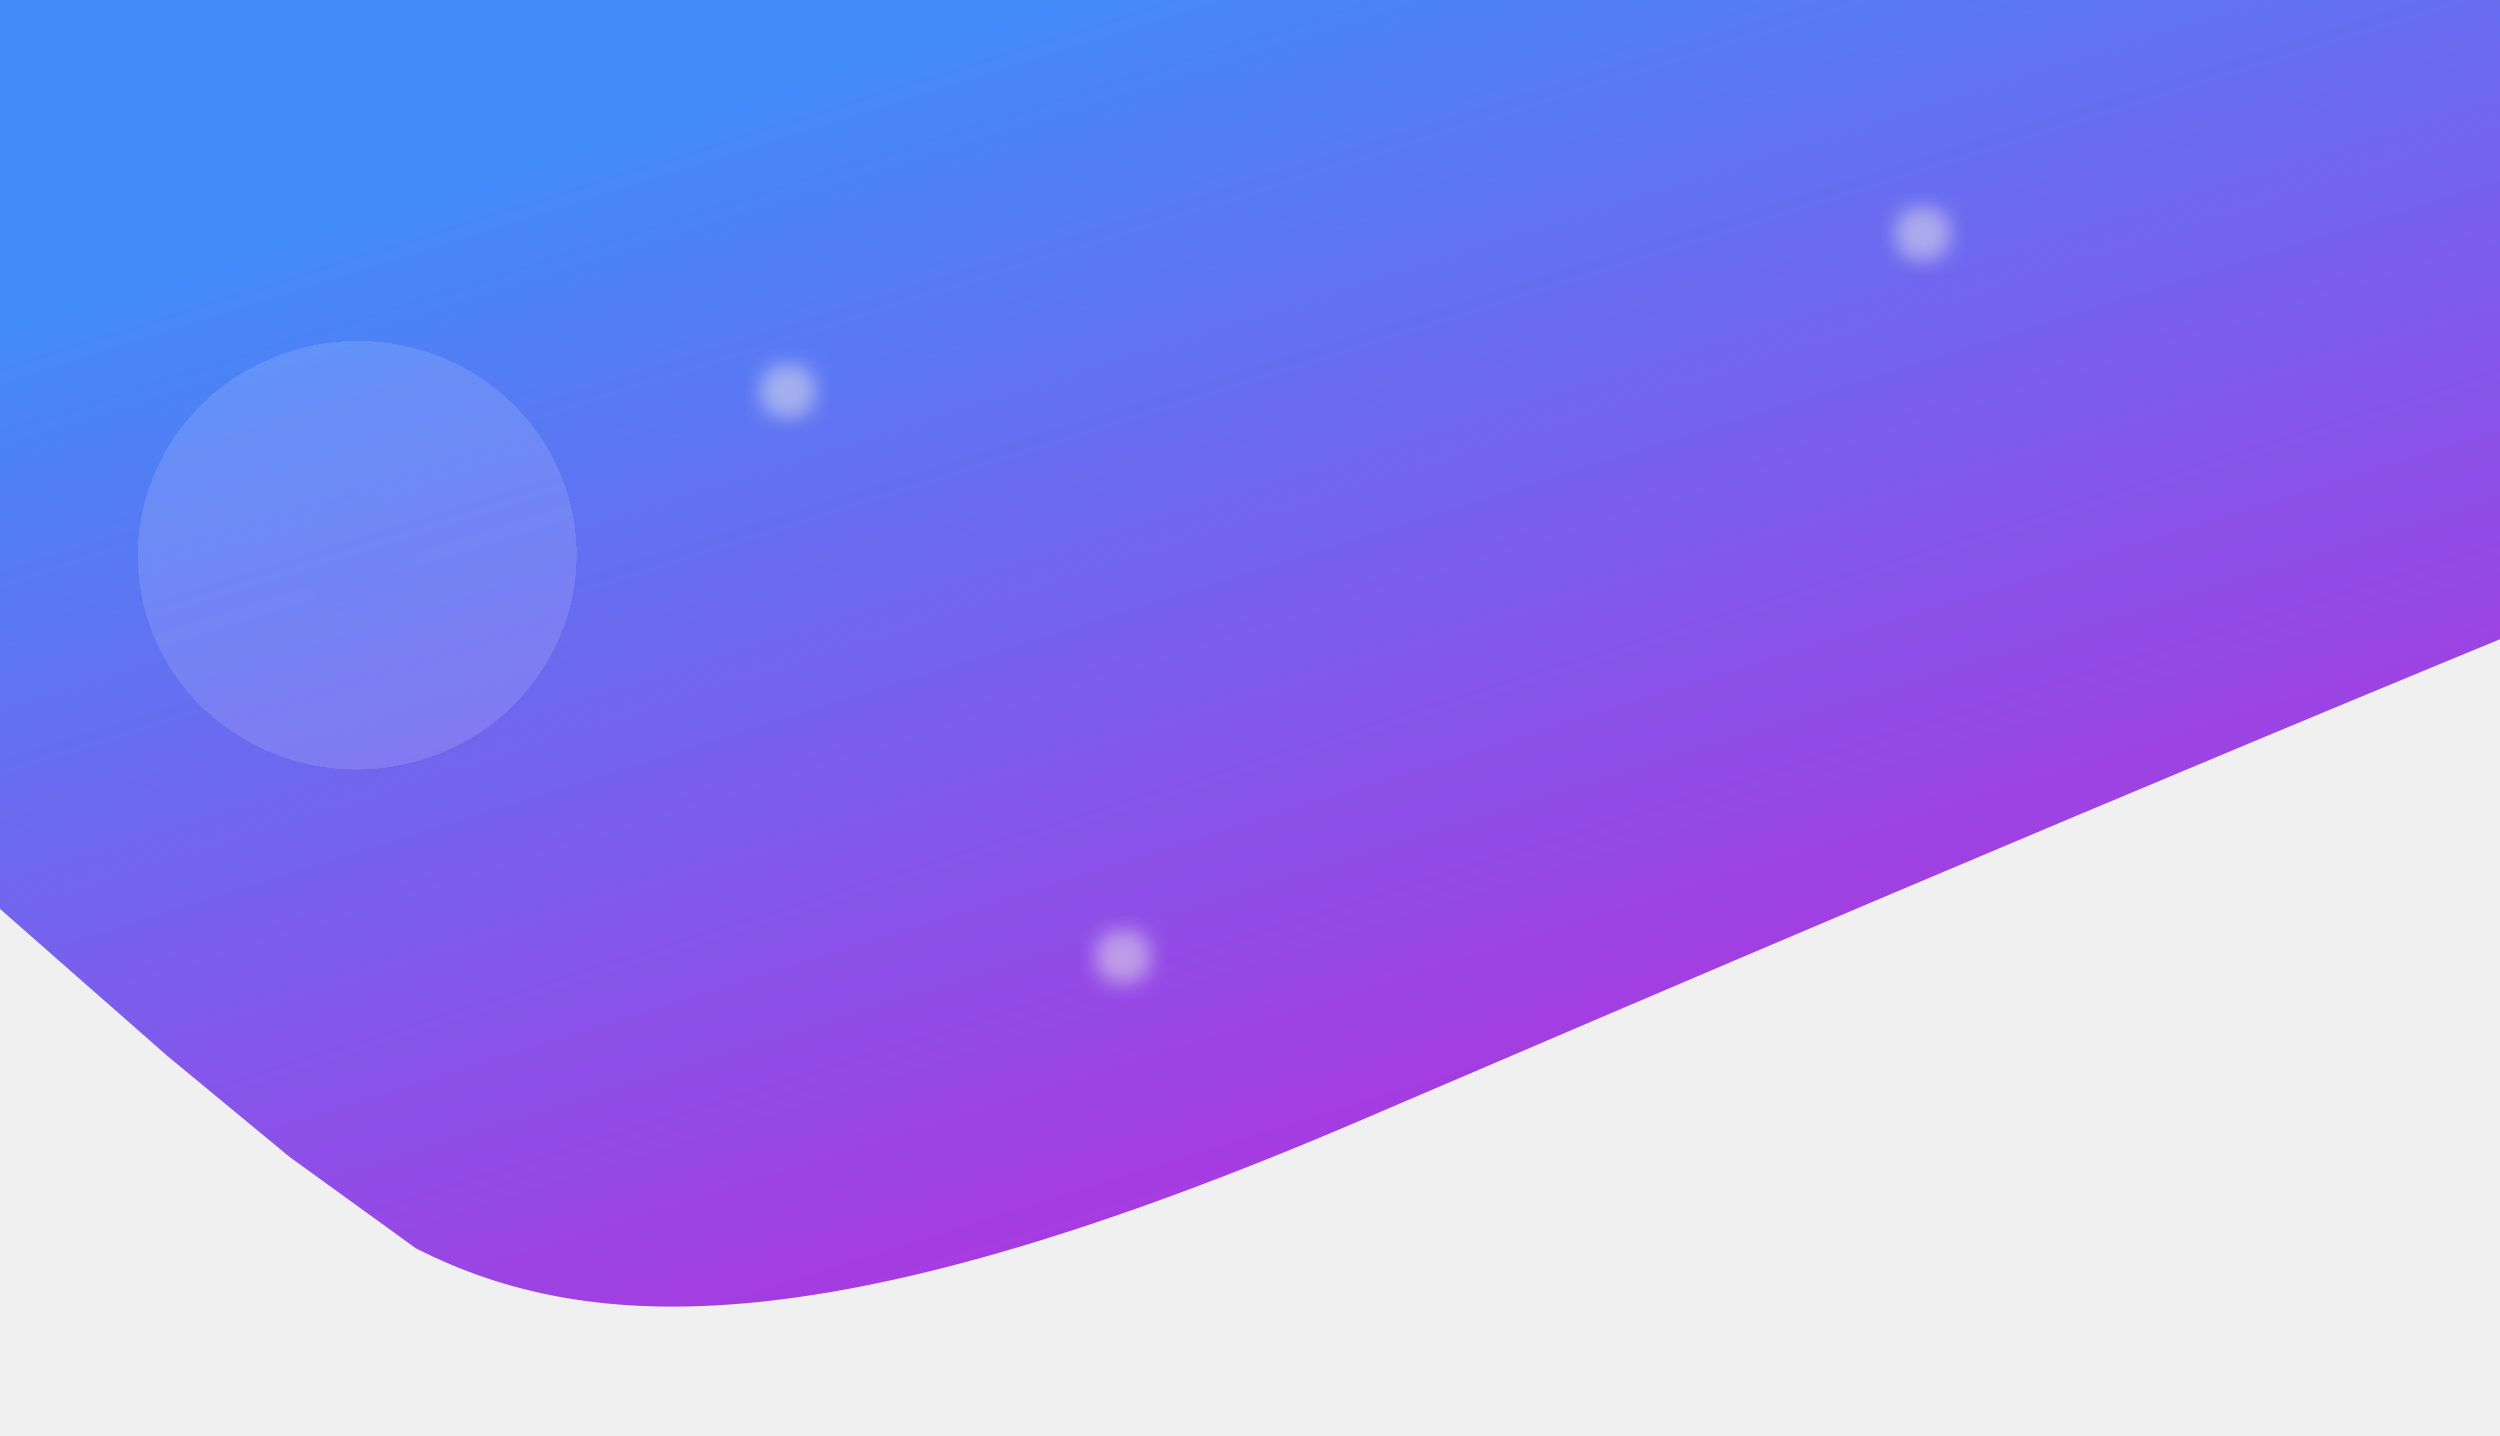
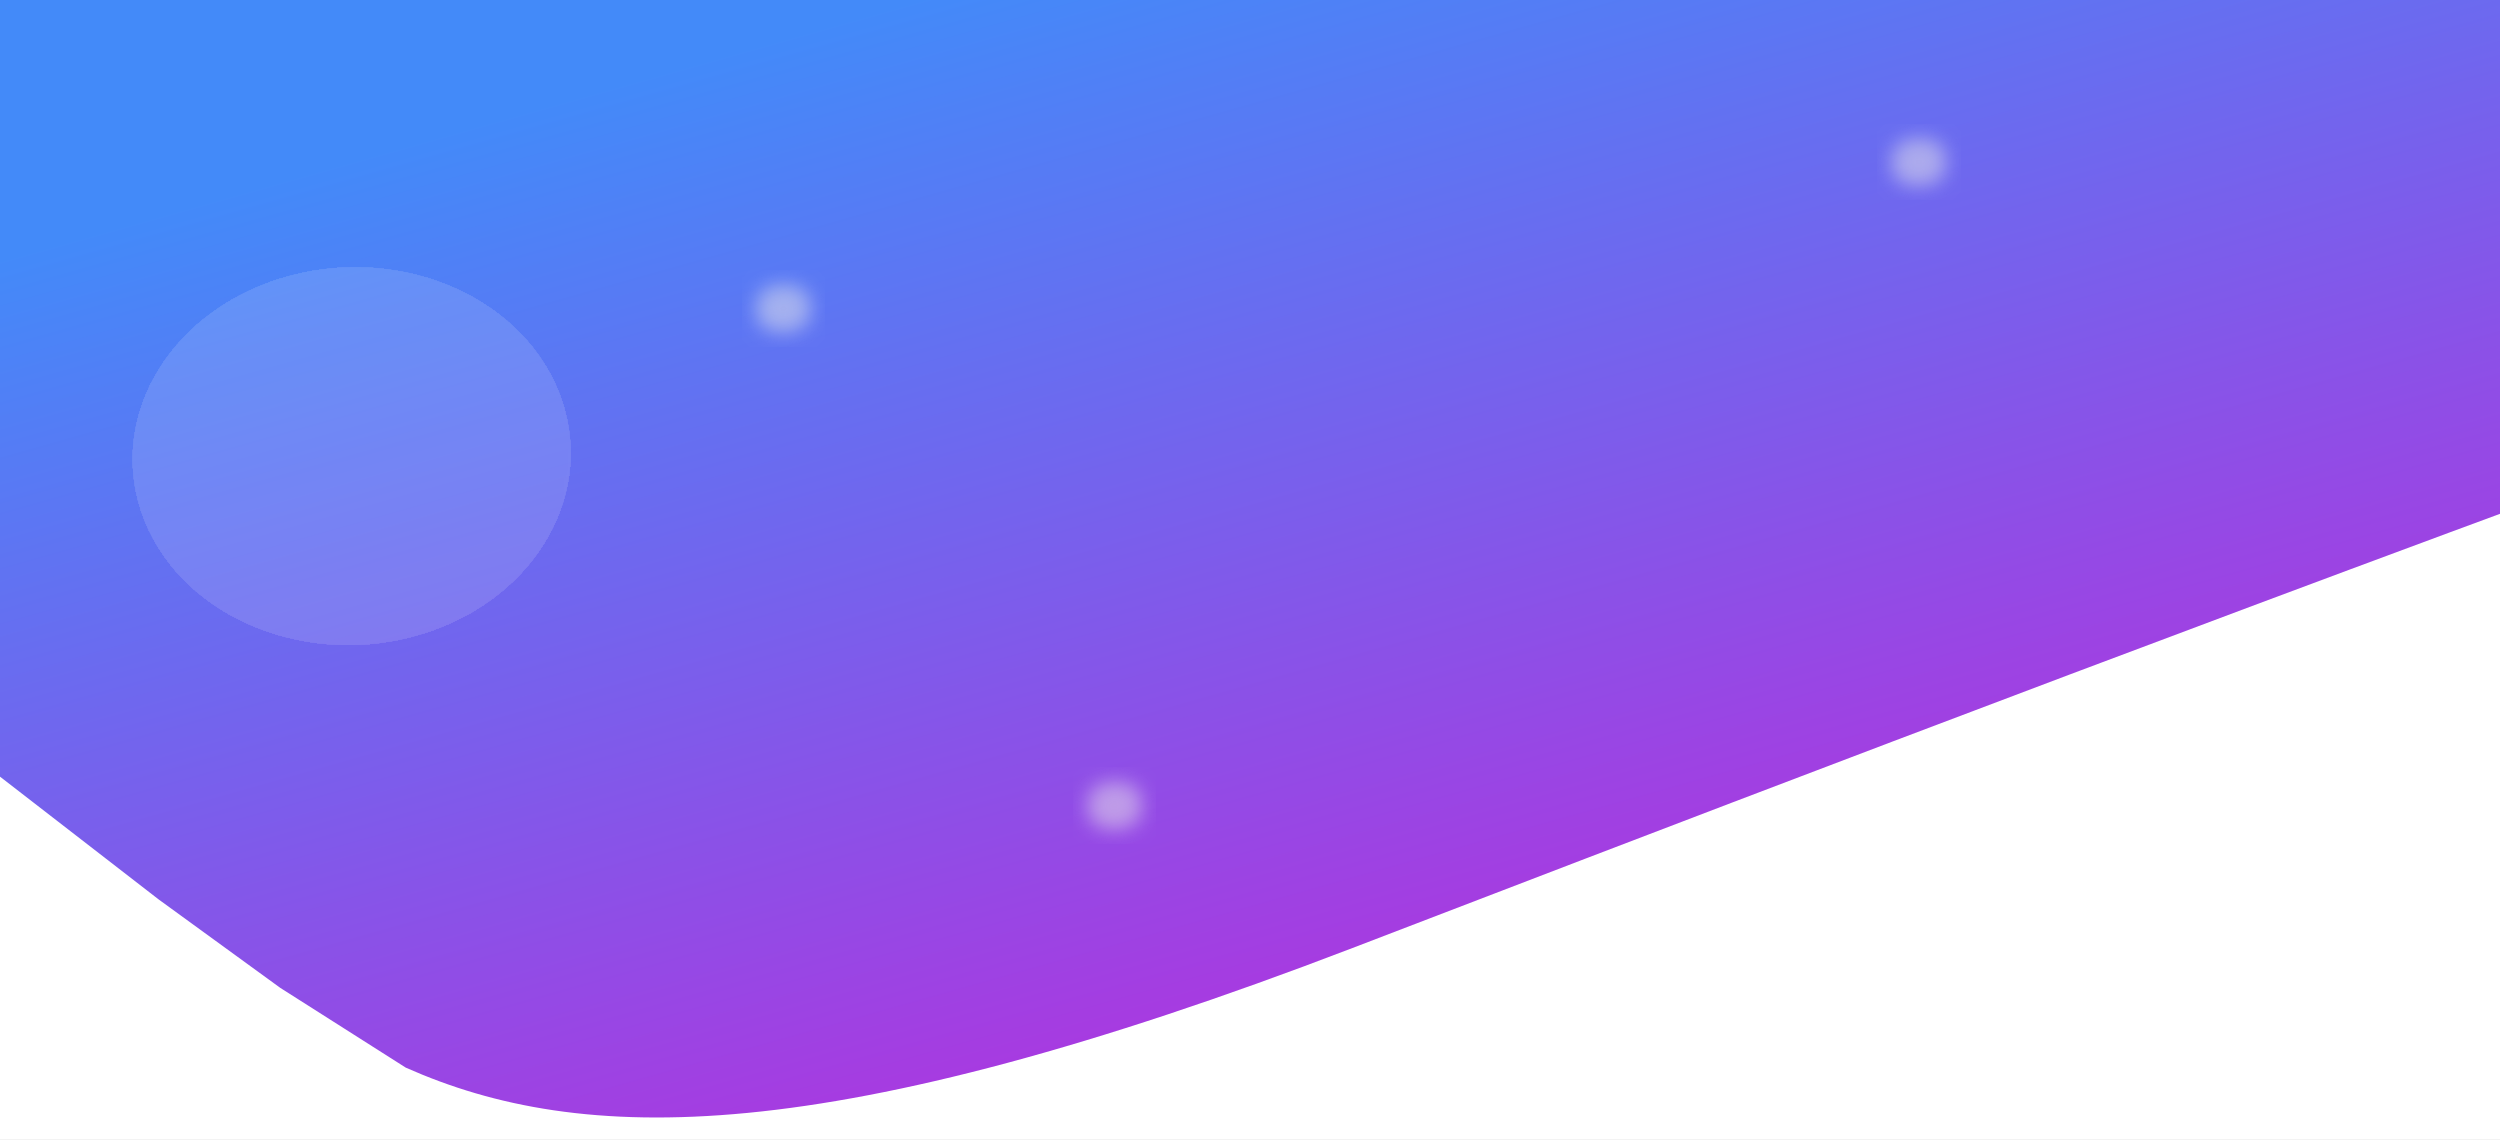
- <svg xmlns="http://www.w3.org/2000/svg" width="1512" height="868" viewBox="0 0 1512 868" fill="none">
-   <path opacity="0.2" d="M928.072 624.881C630.394 752.41 491.921 748.524 392.032 697.712L320.562 645.999L251.223 588.711L121.74 477.964L81.161 437.92L-166.32 151.029L91.625 -37.511L2500.54 0.593C2073.16 132.567 1212.51 503.023 928.072 624.881Z" fill="url(#paint0_linear_548_21)" />
-   <path d="M823.815 677.197C505.987 813.358 358.141 809.209 251.491 754.957L175.183 699.744L101.151 638.578L-35.946 518.128L-80.106 475.159L-344.656 171.271L-69.251 -30.031L2502.72 10.652C2046.41 151.559 1127.51 547.091 823.815 677.197Z" fill="url(#paint1_linear_548_21)" />
-   <g opacity="0.4" filter="url(#filter0_i_548_21)">
-     <ellipse rx="129.574" ry="132.235" transform="matrix(0.34 0.940426 -0.944774 0.327725 216.004 335.818)" fill="white" fill-opacity="0.1" />
-   </g>
-   <g opacity="0.5" filter="url(#filter1_df_548_21)">
-     <ellipse rx="14.941" ry="14.586" transform="matrix(0.999999 -0.00132104 -0.00135312 0.999999 679.263 578.622)" fill="#EBEAEA" />
-   </g>
-   <g opacity="0.5" filter="url(#filter2_df_548_21)">
-     <ellipse rx="14.941" ry="14.586" transform="matrix(0.999999 -0.00132104 -0.00135312 0.999999 1162.93 141.368)" fill="#EBEAEA" />
-   </g>
-   <g opacity="0.5" filter="url(#filter3_df_548_21)">
-     <ellipse rx="14.941" ry="14.586" transform="matrix(0.999999 -0.00132104 -0.00135312 0.999999 476.535 236.599)" fill="#EBEAEA" />
+ <svg xmlns="http://www.w3.org/2000/svg" width="1512" height="689" viewBox="0 0 1512 689" fill="none">
+   <g clip-path="url(#clip0_548_20)">
+     <rect width="1512" height="689" fill="white" />
+     <path opacity="0.2" d="M922.605 526.463C624.205 640.999 485.807 638.469 386.285 594.254L315.177 549.059L246.236 498.928L117.519 401.988L77.216 366.896L-168.311 115.199L90.767 -52.948L2498.56 -34.969C2070.48 84.335 1207.74 417.021 922.605 526.463Z" fill="url(#paint0_linear_548_20)" />
+     <path d="M818.045 573.332C499.446 695.621 351.681 692.92 245.422 645.712L169.501 597.458L95.894 543.934L-40.37 438.475L-84.235 400.824L-346.713 134.23L-70.099 -45.298L2500.68 -26.102C2043.62 101.277 1122.47 456.482 818.045 573.332Z" fill="url(#paint1_linear_548_20)" />
+     <g opacity="0.4" filter="url(#filter0_i_548_20)">
+       <ellipse rx="115.691" ry="131.127" transform="matrix(0.373814 0.927504 -0.954566 0.298002 212.674 275.87)" fill="white" fill-opacity="0.1" />
+     </g>
+     <g opacity="0.5" filter="url(#filter1_df_548_20)">
+       <ellipse rx="14.936" ry="12.879" transform="matrix(0.999971 -0.00767172 -0.00889654 0.99996 674.186 487.237)" fill="#EBEAEA" />
+     </g>
+     <g opacity="0.5" filter="url(#filter2_df_548_20)">
+       <ellipse rx="14.936" ry="12.879" transform="matrix(0.999971 -0.00767172 -0.00889654 0.99996 1160.52 98.0241)" fill="#EBEAEA" />
+     </g>
+     <g opacity="0.5" filter="url(#filter3_df_548_20)">
+       <ellipse rx="14.936" ry="12.879" transform="matrix(0.999971 -0.00767172 -0.00889654 0.99996 473.756 186.571)" fill="#EBEAEA" />
+     </g>
  </g>
  <defs>
-     <filter id="filter0_i_548_21" x="83.495" y="206.451" width="265.018" height="258.734" filterUnits="userSpaceOnUse" color-interpolation-filters="sRGB">
+     <filter id="filter0_i_548_20" x="80.208" y="161.641" width="264.931" height="228.457" filterUnits="userSpaceOnUse" color-interpolation-filters="sRGB">
      <feFlood flood-opacity="0" result="BackgroundImageFix" />
      <feBlend mode="normal" in="SourceGraphic" in2="BackgroundImageFix" result="shape" />
      <feColorMatrix in="SourceAlpha" type="matrix" values="0 0 0 0 0 0 0 0 0 0 0 0 0 0 0 0 0 0 127 0" result="hardAlpha" />
-       <feMorphology radius="14" operator="erode" in="SourceAlpha" result="effect1_innerShadow_548_21" />
+       <feMorphology radius="14" operator="erode" in="SourceAlpha" result="effect1_innerShadow_548_20" />
      <feOffset />
      <feGaussianBlur stdDeviation="76.5" />
      <feComposite in2="hardAlpha" operator="arithmetic" k2="-1" k3="1" />
      <feColorMatrix type="matrix" values="0 0 0 0 1 0 0 0 0 1 0 0 0 0 1 0 0 0 0.25 0" />
-       <feBlend mode="normal" in2="shape" result="effect1_innerShadow_548_21" />
+       <feBlend mode="normal" in2="shape" result="effect1_innerShadow_548_20" />
    </filter>
-     <filter id="filter1_df_548_21" x="654.322" y="554.036" width="49.881" height="49.173" filterUnits="userSpaceOnUse" color-interpolation-filters="sRGB">
+     <filter id="filter1_df_548_20" x="649.25" y="464.358" width="49.871" height="45.759" filterUnits="userSpaceOnUse" color-interpolation-filters="sRGB">
      <feFlood flood-opacity="0" result="BackgroundImageFix" />
      <feColorMatrix in="SourceAlpha" type="matrix" values="0 0 0 0 0 0 0 0 0 0 0 0 0 0 0 0 0 0 127 0" result="hardAlpha" />
-       <feMorphology radius="3" operator="dilate" in="SourceAlpha" result="effect1_dropShadow_548_21" />
+       <feMorphology radius="3" operator="dilate" in="SourceAlpha" result="effect1_dropShadow_548_20" />
      <feOffset />
      <feGaussianBlur stdDeviation="1.5" />
      <feComposite in2="hardAlpha" operator="out" />
      <feColorMatrix type="matrix" values="0 0 0 0 1 0 0 0 0 1 0 0 0 0 1 0 0 0 0.5 0" />
-       <feBlend mode="normal" in2="BackgroundImageFix" result="effect1_dropShadow_548_21" />
-       <feBlend mode="normal" in="SourceGraphic" in2="effect1_dropShadow_548_21" result="shape" />
-       <feGaussianBlur stdDeviation="5" result="effect2_foregroundBlur_548_21" />
+       <feBlend mode="normal" in2="BackgroundImageFix" result="effect1_dropShadow_548_20" />
+       <feBlend mode="normal" in="SourceGraphic" in2="effect1_dropShadow_548_20" result="shape" />
+       <feGaussianBlur stdDeviation="5" result="effect2_foregroundBlur_548_20" />
    </filter>
-     <filter id="filter2_df_548_21" x="1137.99" y="116.781" width="49.881" height="49.173" filterUnits="userSpaceOnUse" color-interpolation-filters="sRGB">
+     <filter id="filter2_df_548_20" x="1135.58" y="75.145" width="49.871" height="45.759" filterUnits="userSpaceOnUse" color-interpolation-filters="sRGB">
      <feFlood flood-opacity="0" result="BackgroundImageFix" />
      <feColorMatrix in="SourceAlpha" type="matrix" values="0 0 0 0 0 0 0 0 0 0 0 0 0 0 0 0 0 0 127 0" result="hardAlpha" />
-       <feMorphology radius="3" operator="dilate" in="SourceAlpha" result="effect1_dropShadow_548_21" />
+       <feMorphology radius="3" operator="dilate" in="SourceAlpha" result="effect1_dropShadow_548_20" />
      <feOffset />
      <feGaussianBlur stdDeviation="1.5" />
      <feComposite in2="hardAlpha" operator="out" />
      <feColorMatrix type="matrix" values="0 0 0 0 1 0 0 0 0 1 0 0 0 0 1 0 0 0 0.5 0" />
-       <feBlend mode="normal" in2="BackgroundImageFix" result="effect1_dropShadow_548_21" />
-       <feBlend mode="normal" in="SourceGraphic" in2="effect1_dropShadow_548_21" result="shape" />
-       <feGaussianBlur stdDeviation="5" result="effect2_foregroundBlur_548_21" />
+       <feBlend mode="normal" in2="BackgroundImageFix" result="effect1_dropShadow_548_20" />
+       <feBlend mode="normal" in="SourceGraphic" in2="effect1_dropShadow_548_20" result="shape" />
+       <feGaussianBlur stdDeviation="5" result="effect2_foregroundBlur_548_20" />
    </filter>
-     <filter id="filter3_df_548_21" x="451.595" y="212.013" width="49.881" height="49.173" filterUnits="userSpaceOnUse" color-interpolation-filters="sRGB">
+     <filter id="filter3_df_548_20" x="448.82" y="163.692" width="49.871" height="45.759" filterUnits="userSpaceOnUse" color-interpolation-filters="sRGB">
      <feFlood flood-opacity="0" result="BackgroundImageFix" />
      <feColorMatrix in="SourceAlpha" type="matrix" values="0 0 0 0 0 0 0 0 0 0 0 0 0 0 0 0 0 0 127 0" result="hardAlpha" />
-       <feMorphology radius="3" operator="dilate" in="SourceAlpha" result="effect1_dropShadow_548_21" />
+       <feMorphology radius="3" operator="dilate" in="SourceAlpha" result="effect1_dropShadow_548_20" />
      <feOffset />
      <feGaussianBlur stdDeviation="1.5" />
      <feComposite in2="hardAlpha" operator="out" />
      <feColorMatrix type="matrix" values="0 0 0 0 1 0 0 0 0 1 0 0 0 0 1 0 0 0 0.5 0" />
-       <feBlend mode="normal" in2="BackgroundImageFix" result="effect1_dropShadow_548_21" />
-       <feBlend mode="normal" in="SourceGraphic" in2="effect1_dropShadow_548_21" result="shape" />
-       <feGaussianBlur stdDeviation="5" result="effect2_foregroundBlur_548_21" />
+       <feBlend mode="normal" in2="BackgroundImageFix" result="effect1_dropShadow_548_20" />
+       <feBlend mode="normal" in="SourceGraphic" in2="effect1_dropShadow_548_20" result="shape" />
+       <feGaussianBlur stdDeviation="5" result="effect2_foregroundBlur_548_20" />
    </filter>
-     <linearGradient id="paint0_linear_548_21" x1="964.735" y1="865.109" x2="459.437" y2="-97.015" gradientUnits="userSpaceOnUse">
+     <linearGradient id="paint0_linear_548_20" x1="957.692" y1="738.331" x2="542.598" y2="-147.145" gradientUnits="userSpaceOnUse">
      <stop stop-color="#FB924F" />
      <stop offset="1" stop-color="#D444F2" />
    </linearGradient>
-     <linearGradient id="paint1_linear_548_21" x1="955.474" y1="865.433" x2="679.515" y2="-14.481" gradientUnits="userSpaceOnUse">
+     <linearGradient id="paint1_linear_548_20" x1="948.433" y1="738.677" x2="725.358" y2="-49.753" gradientUnits="userSpaceOnUse">
      <stop offset="0.018" stop-color="#C126DA" />
      <stop offset="1" stop-color="#438AF9" />
    </linearGradient>
+     <clipPath id="clip0_548_20">
+       <rect width="1512" height="689" fill="white" />
+     </clipPath>
  </defs>
</svg>
